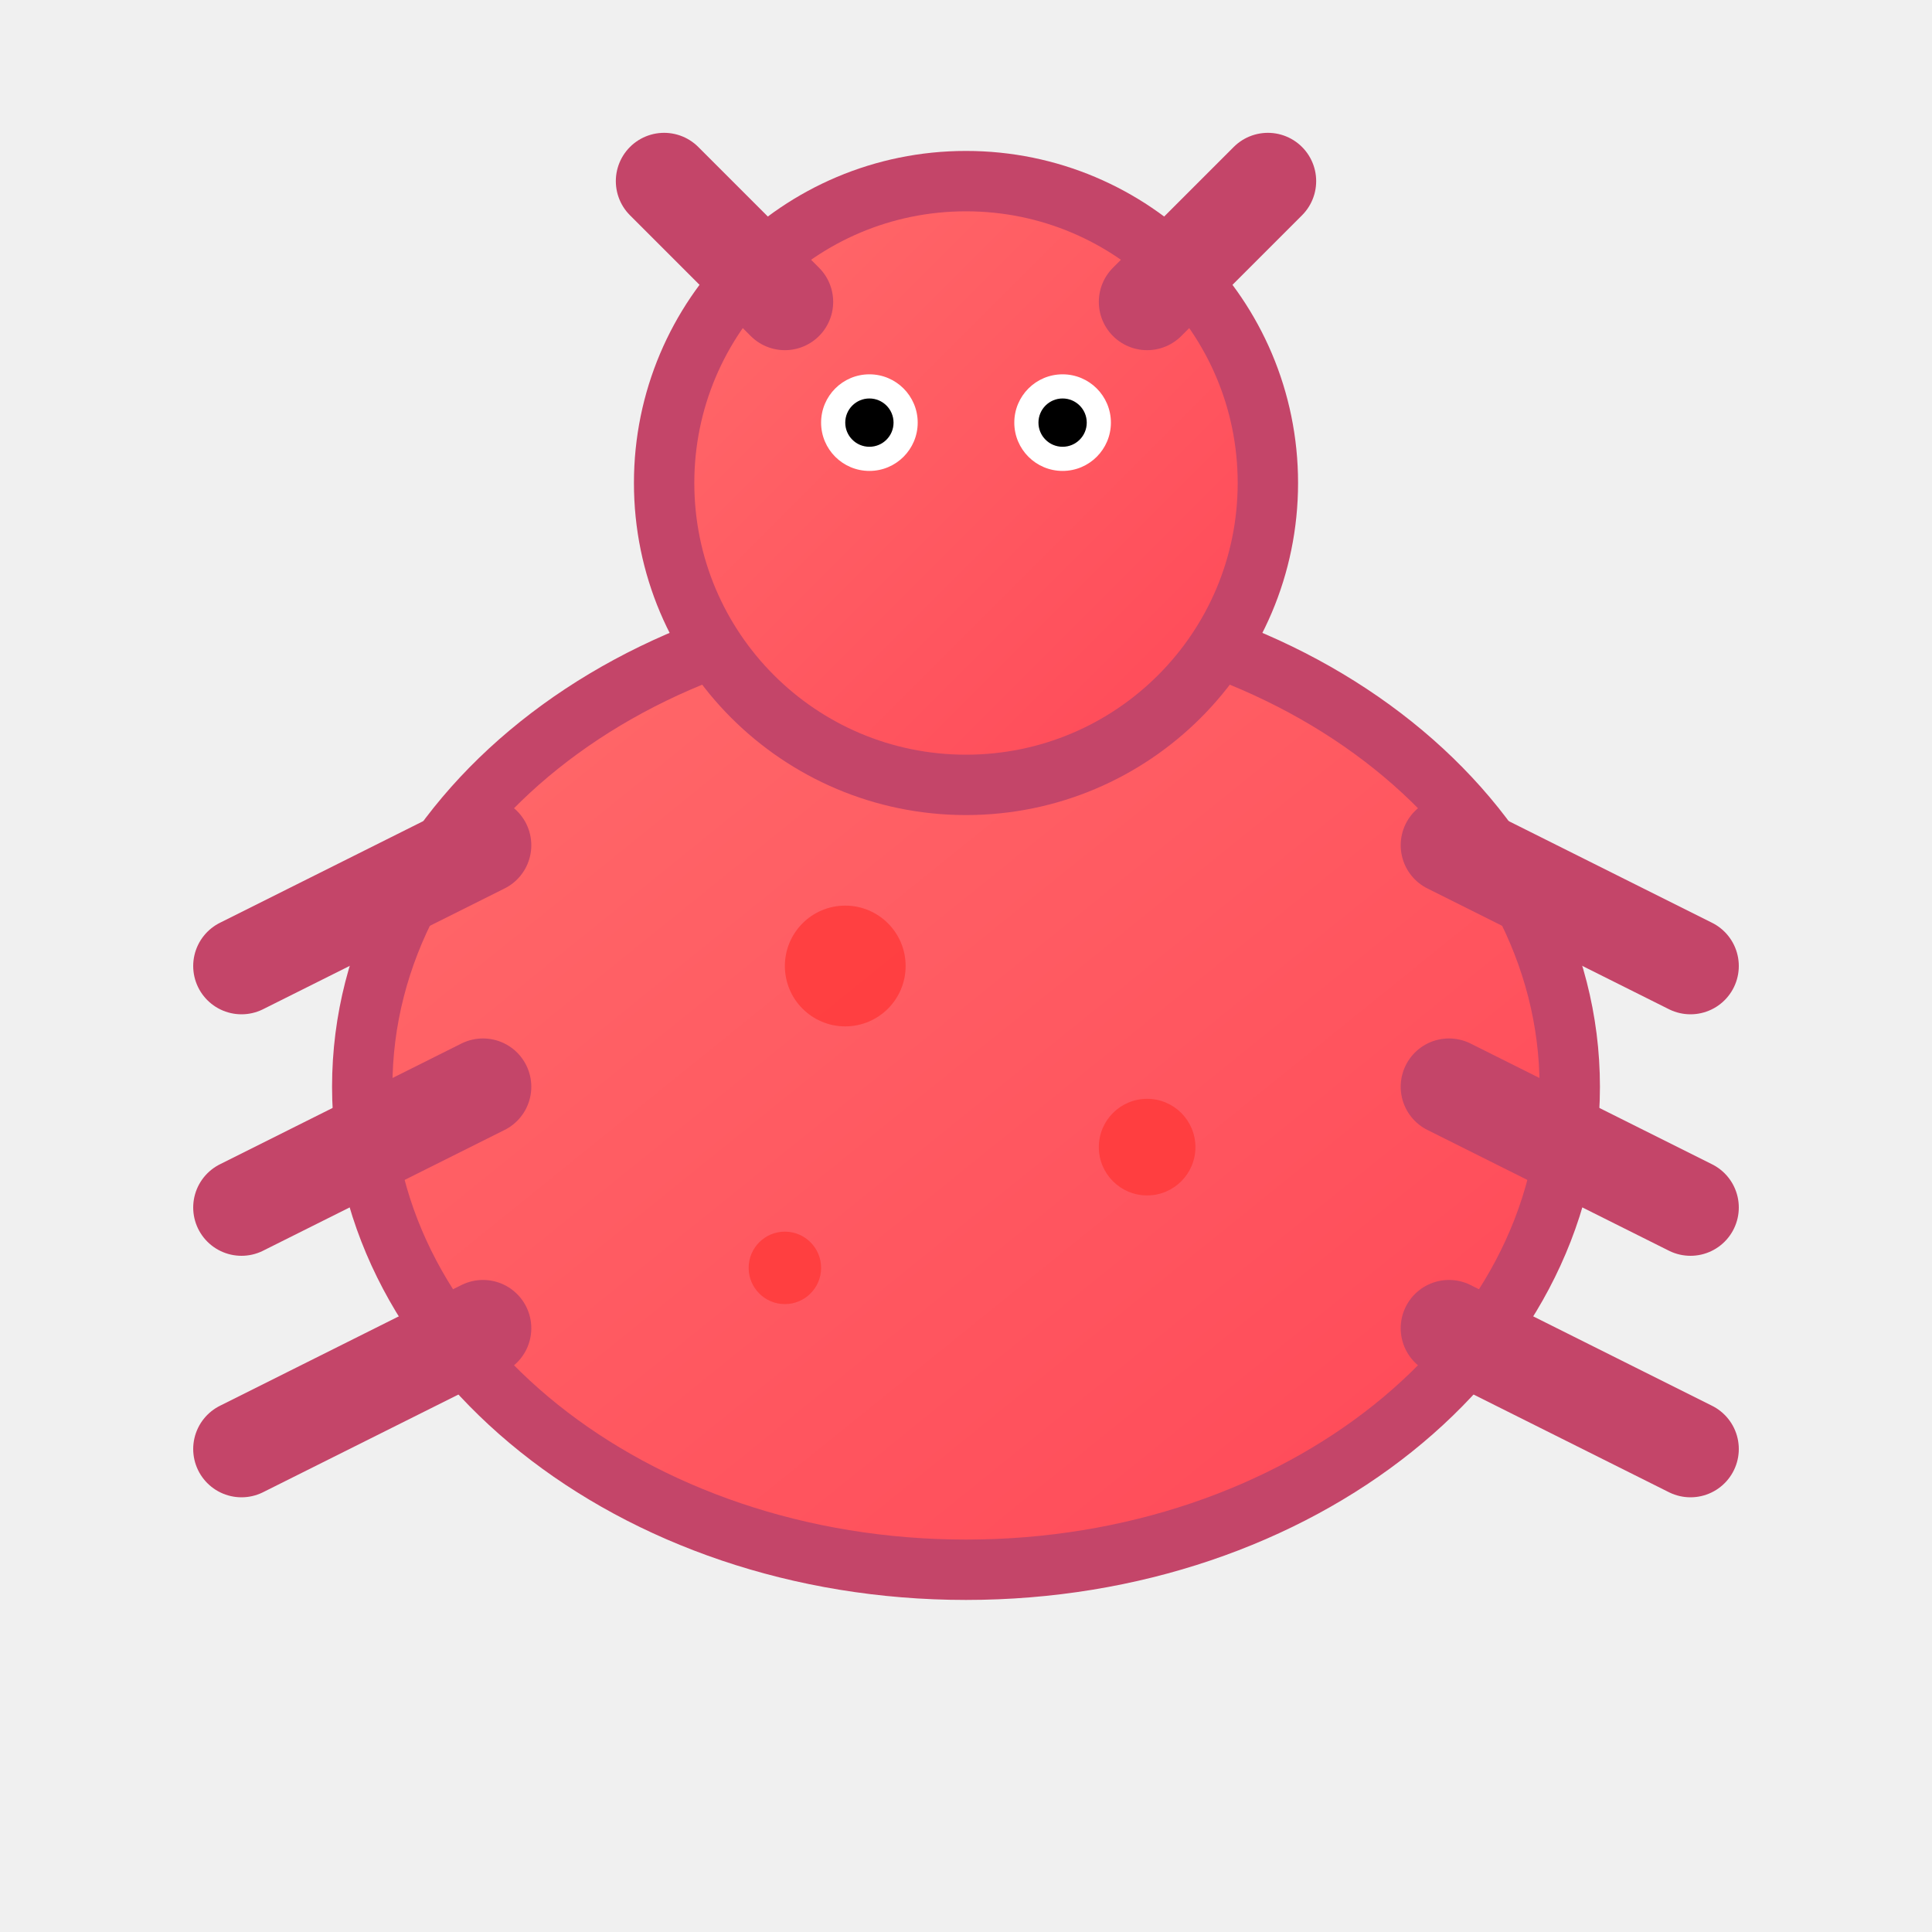
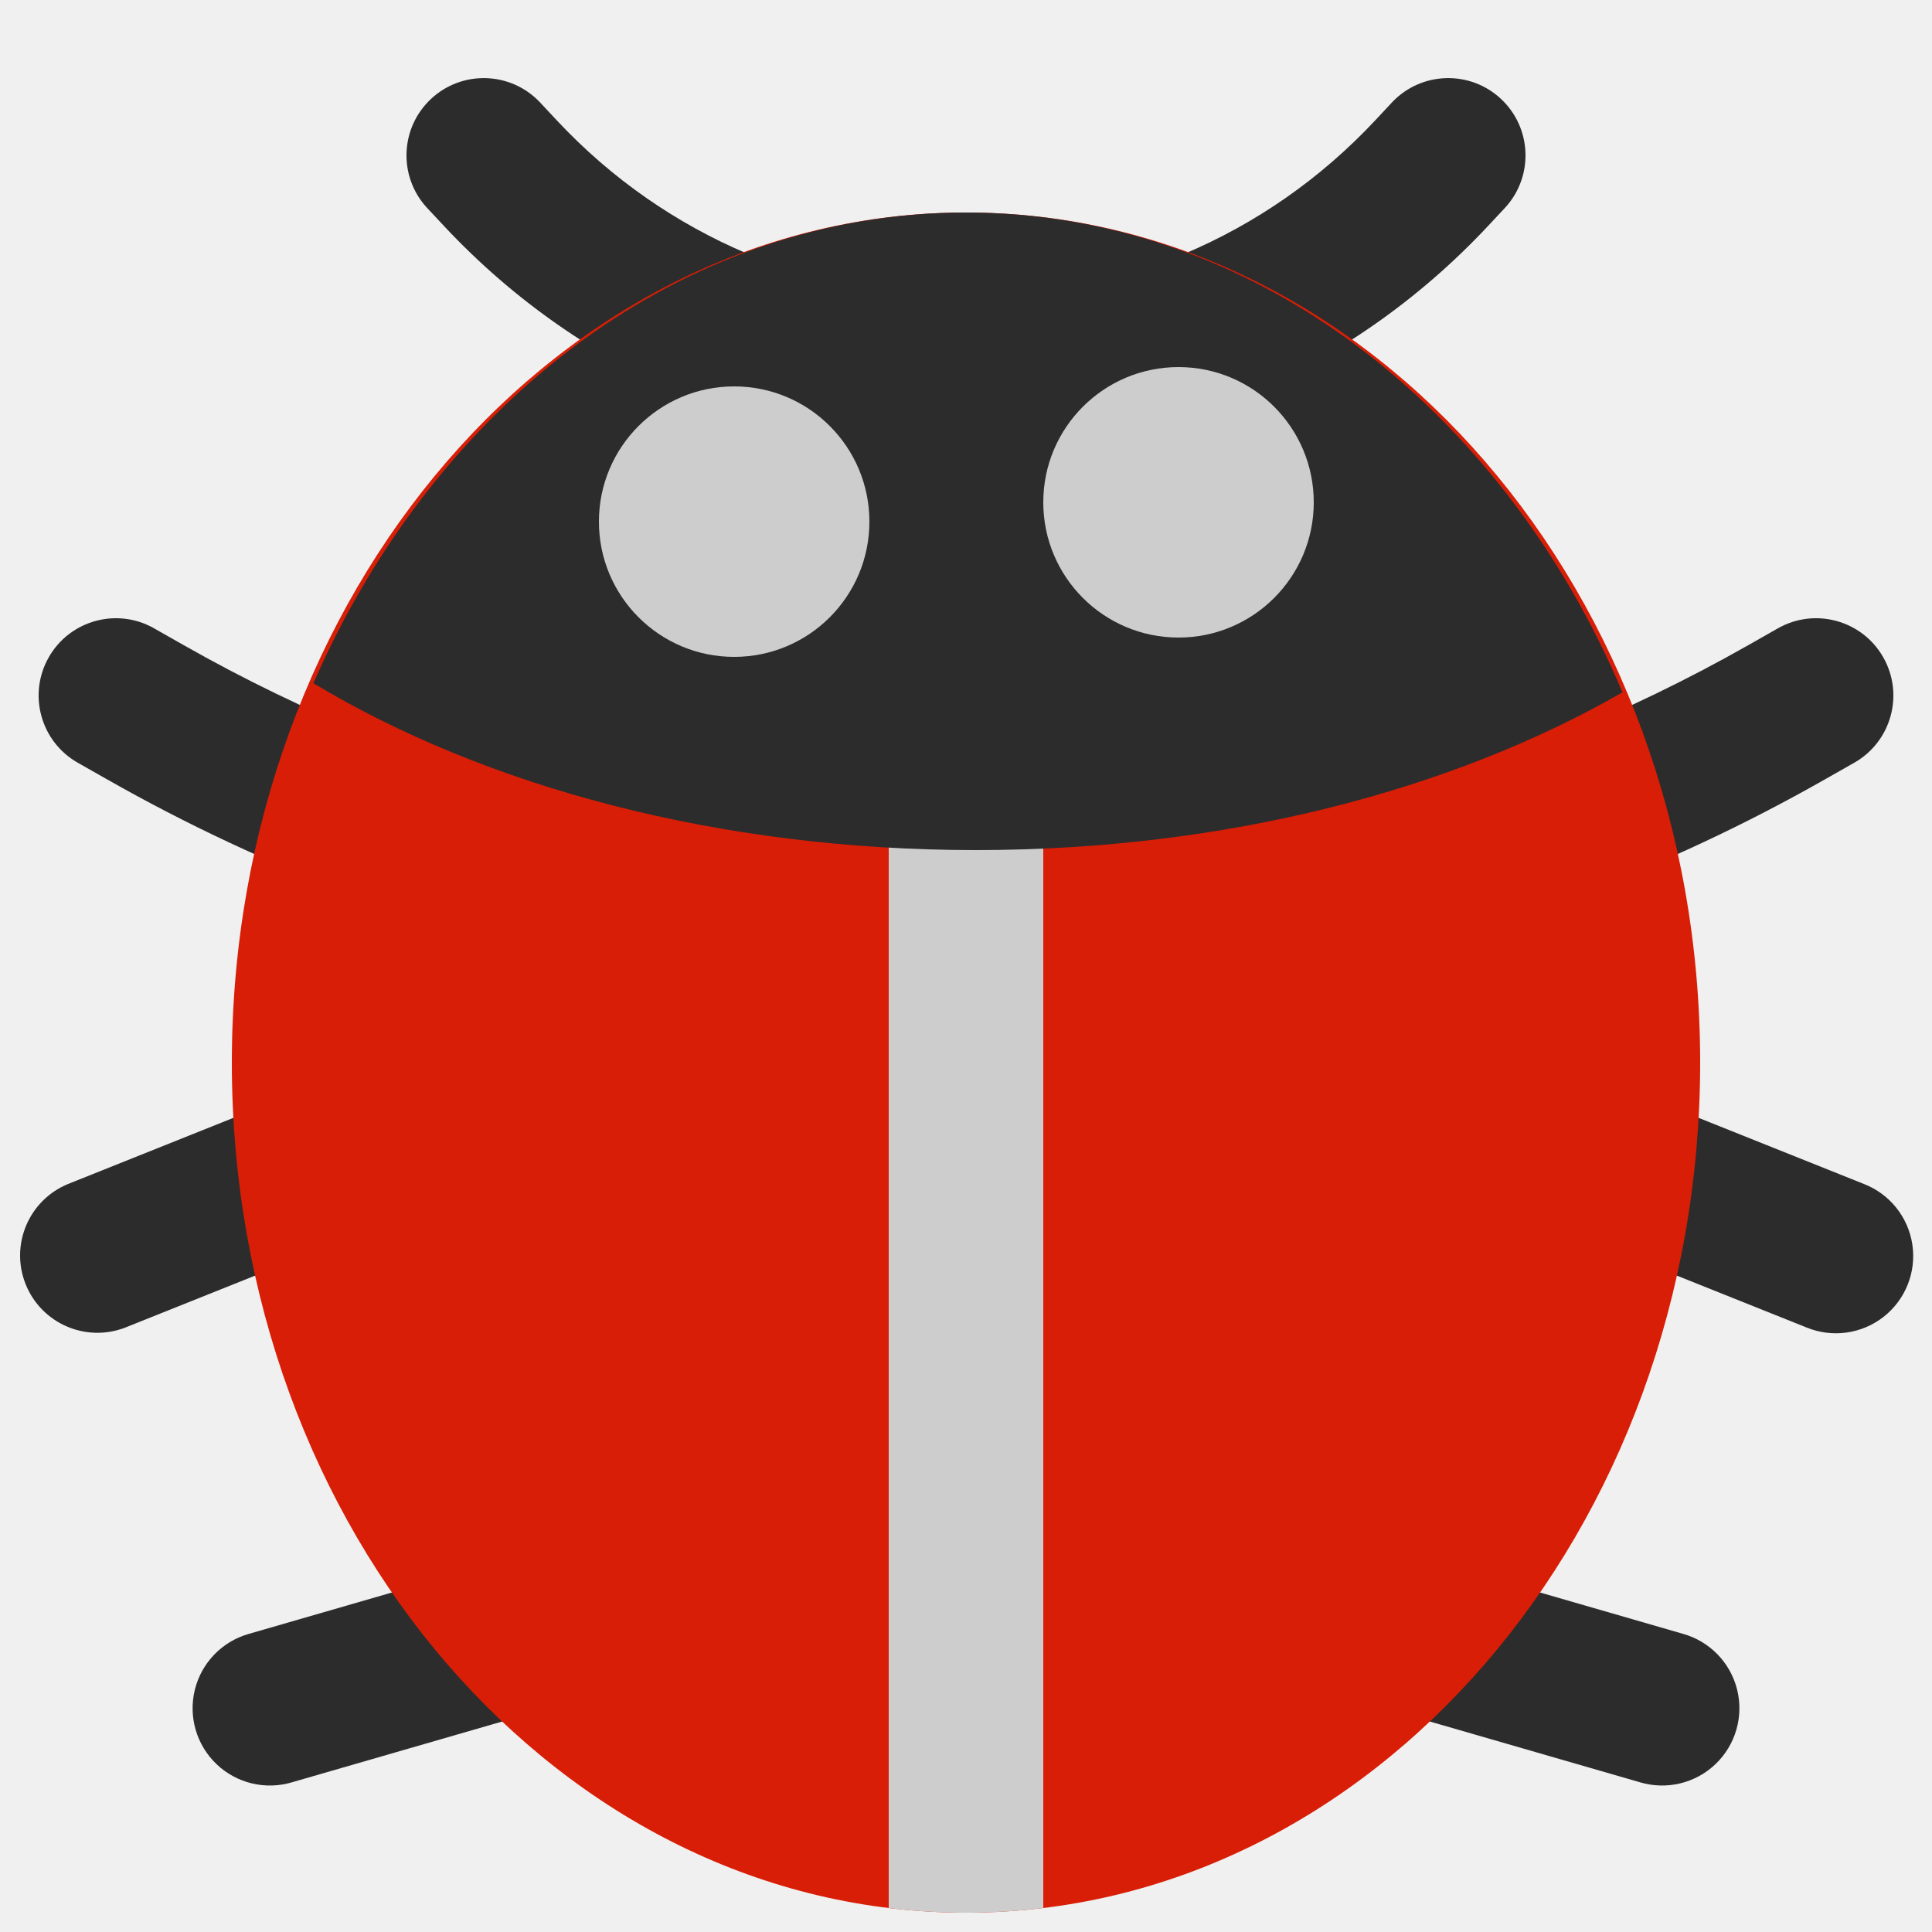
- <svg xmlns="http://www.w3.org/2000/svg" width="16" height="16" viewBox="0 0 16 16">
-   <defs>
-     <linearGradient id="bugGradient" x1="0%" y1="0%" x2="100%" y2="100%">
-       <stop offset="0%" style="stop-color:#FF6B6B;stop-opacity:1" />
-       <stop offset="100%" style="stop-color:#FF4757;stop-opacity:1" />
-     </linearGradient>
-   </defs>
-   <ellipse cx="8" cy="9" rx="5" ry="4" fill="url(#bugGradient)" stroke="#C44569" stroke-width="0.5" />
-   <circle cx="8" cy="4" r="2.5" fill="url(#bugGradient)" stroke="#C44569" stroke-width="0.5" />
-   <circle cx="7.2" cy="3.5" r="0.4" fill="white" />
-   <circle cx="8.8" cy="3.5" r="0.4" fill="white" />
-   <circle cx="7.2" cy="3.5" r="0.2" fill="black" />
-   <circle cx="8.8" cy="3.5" r="0.2" fill="black" />
-   <line x1="6.5" y1="2.5" x2="5.5" y2="1.5" stroke="#C44569" stroke-width="0.8" stroke-linecap="round" />
-   <line x1="9.5" y1="2.5" x2="10.5" y2="1.5" stroke="#C44569" stroke-width="0.8" stroke-linecap="round" />
-   <circle cx="5.5" cy="1.5" r="0.3" fill="#C44569" />
-   <circle cx="10.5" cy="1.5" r="0.3" fill="#C44569" />
-   <line x1="4" y1="7" x2="2" y2="8" stroke="#C44569" stroke-width="0.8" stroke-linecap="round" />
-   <line x1="4" y1="9" x2="2" y2="10" stroke="#C44569" stroke-width="0.8" stroke-linecap="round" />
-   <line x1="4" y1="11" x2="2" y2="12" stroke="#C44569" stroke-width="0.8" stroke-linecap="round" />
-   <line x1="12" y1="7" x2="14" y2="8" stroke="#C44569" stroke-width="0.8" stroke-linecap="round" />
-   <line x1="12" y1="9" x2="14" y2="10" stroke="#C44569" stroke-width="0.8" stroke-linecap="round" />
-   <line x1="12" y1="11" x2="14" y2="12" stroke="#C44569" stroke-width="0.8" stroke-linecap="round" />
-   <circle cx="7" cy="8" r="0.5" fill="#FF3838" opacity="0.8" />
-   <circle cx="9.5" cy="9.5" r="0.4" fill="#FF3838" opacity="0.8" />
-   <circle cx="6.5" cy="10.5" r="0.3" fill="#FF3838" opacity="0.8" />
+ <svg xmlns="http://www.w3.org/2000/svg" t="1753779434133" class="icon" viewBox="0 0 1024 1024" version="1.1" p-id="14105" width="200" height="200">
+   <path d="M285.921 53.955a40.96 40.96 0 0 0-59.843 55.931l9.114 9.759c149.76 160.236 403.866 160.236 553.615 0l9.114-9.759a40.96 40.96 0 0 0-59.843-55.931l-9.114 9.759c-117.381 125.583-316.549 125.583-433.92 0l-9.114-9.759zM81.674 333.025a40.96 40.96 0 0 0-40.468 71.229l15.514 8.806a920.842 920.842 0 0 0 271.104 101.745 675.82 675.82 0 0 0-66.826 22.764l-225.014 90.01a40.96 40.96 0 0 0 30.433 76.052l225.004-90.01a593.92 593.92 0 0 1 441.16 0l225.014 90.01a40.96 40.96 0 1 0 30.413-76.063l-225.004-90.01a676.168 676.168 0 0 0-66.826-22.753 920.832 920.832 0 0 0 271.104-101.734l15.514-8.817a40.96 40.96 0 0 0-40.468-71.229l-15.514 8.817a839.68 839.68 0 0 1-829.624 0l-15.514-8.806z m441.702 426.342a40.96 40.96 0 0 0-22.753 0l-368.64 106.598a40.96 40.96 0 1 0 22.753 78.694L512 841.359l357.263 103.301a40.96 40.96 0 1 0 22.753-78.694l-368.64-106.598z" fill="#2c2c2c" p-id="14106" />
+   <path d="M122.88 563.2a450.56 389.12 90 1 0 778.24 0 450.56 389.12 90 1 0-778.24 0Z" fill="#d81e06" p-id="14107" />
+   <path d="M471.04 1011.302L471.04 399.36l81.92 0 0 611.942a340.306 340.306 0 0 1-81.92 0z" fill="#cdcdcd" p-id="14108" />
+   <path d="M166.113 362.127C230.799 213.934 361.411 112.64 512 112.64c152.207 0 284.006 103.496 347.955 254.3C769.71 418.857 649.318 450.56 517.12 450.56c-136.243 0-259.922-33.659-351.007-88.433z" fill="#2c2c2c" p-id="14109" />
+   <path d="M389.12 276.48m-71.68 0a71.68 71.68 0 1 0 143.36 0 71.68 71.68 0 1 0-143.36 0Z" fill="#cdcdcd" p-id="14110" />
+   <path d="M624.64 266.24m-71.68 0a71.68 71.68 0 1 0 143.36 0 71.68 71.68 0 1 0-143.36 0Z" fill="#cdcdcd" p-id="14111" />
</svg>
